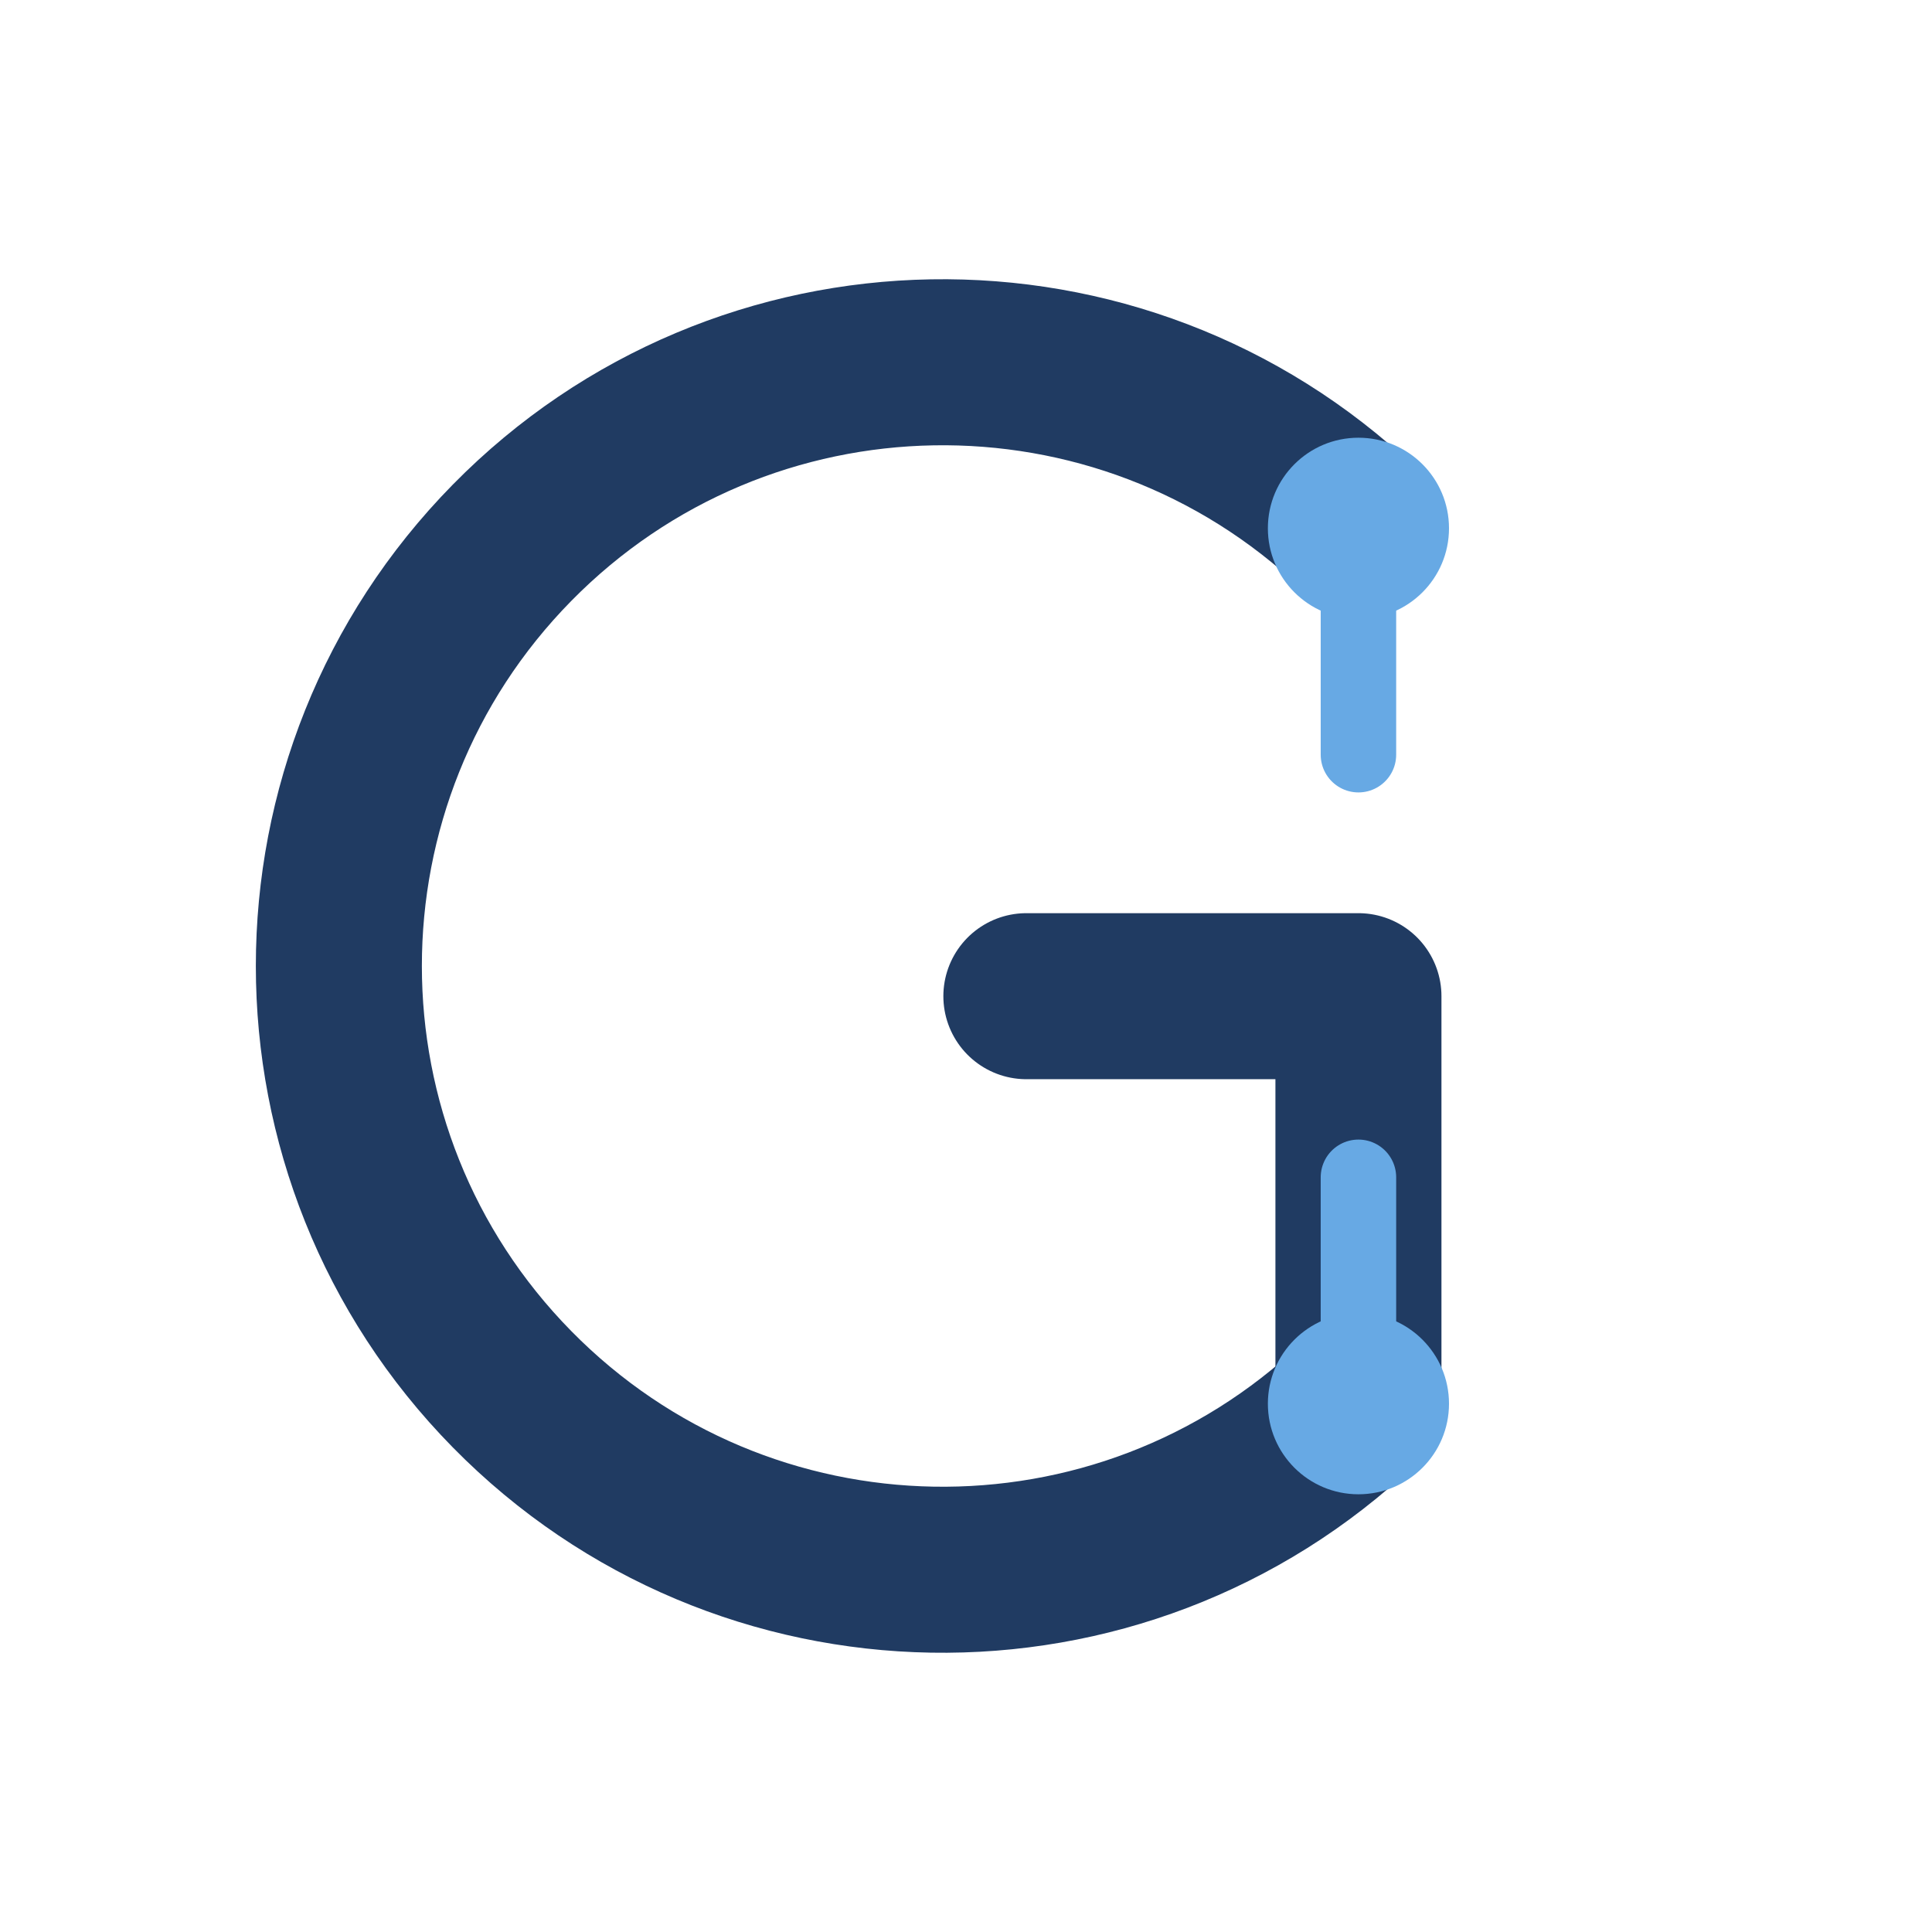
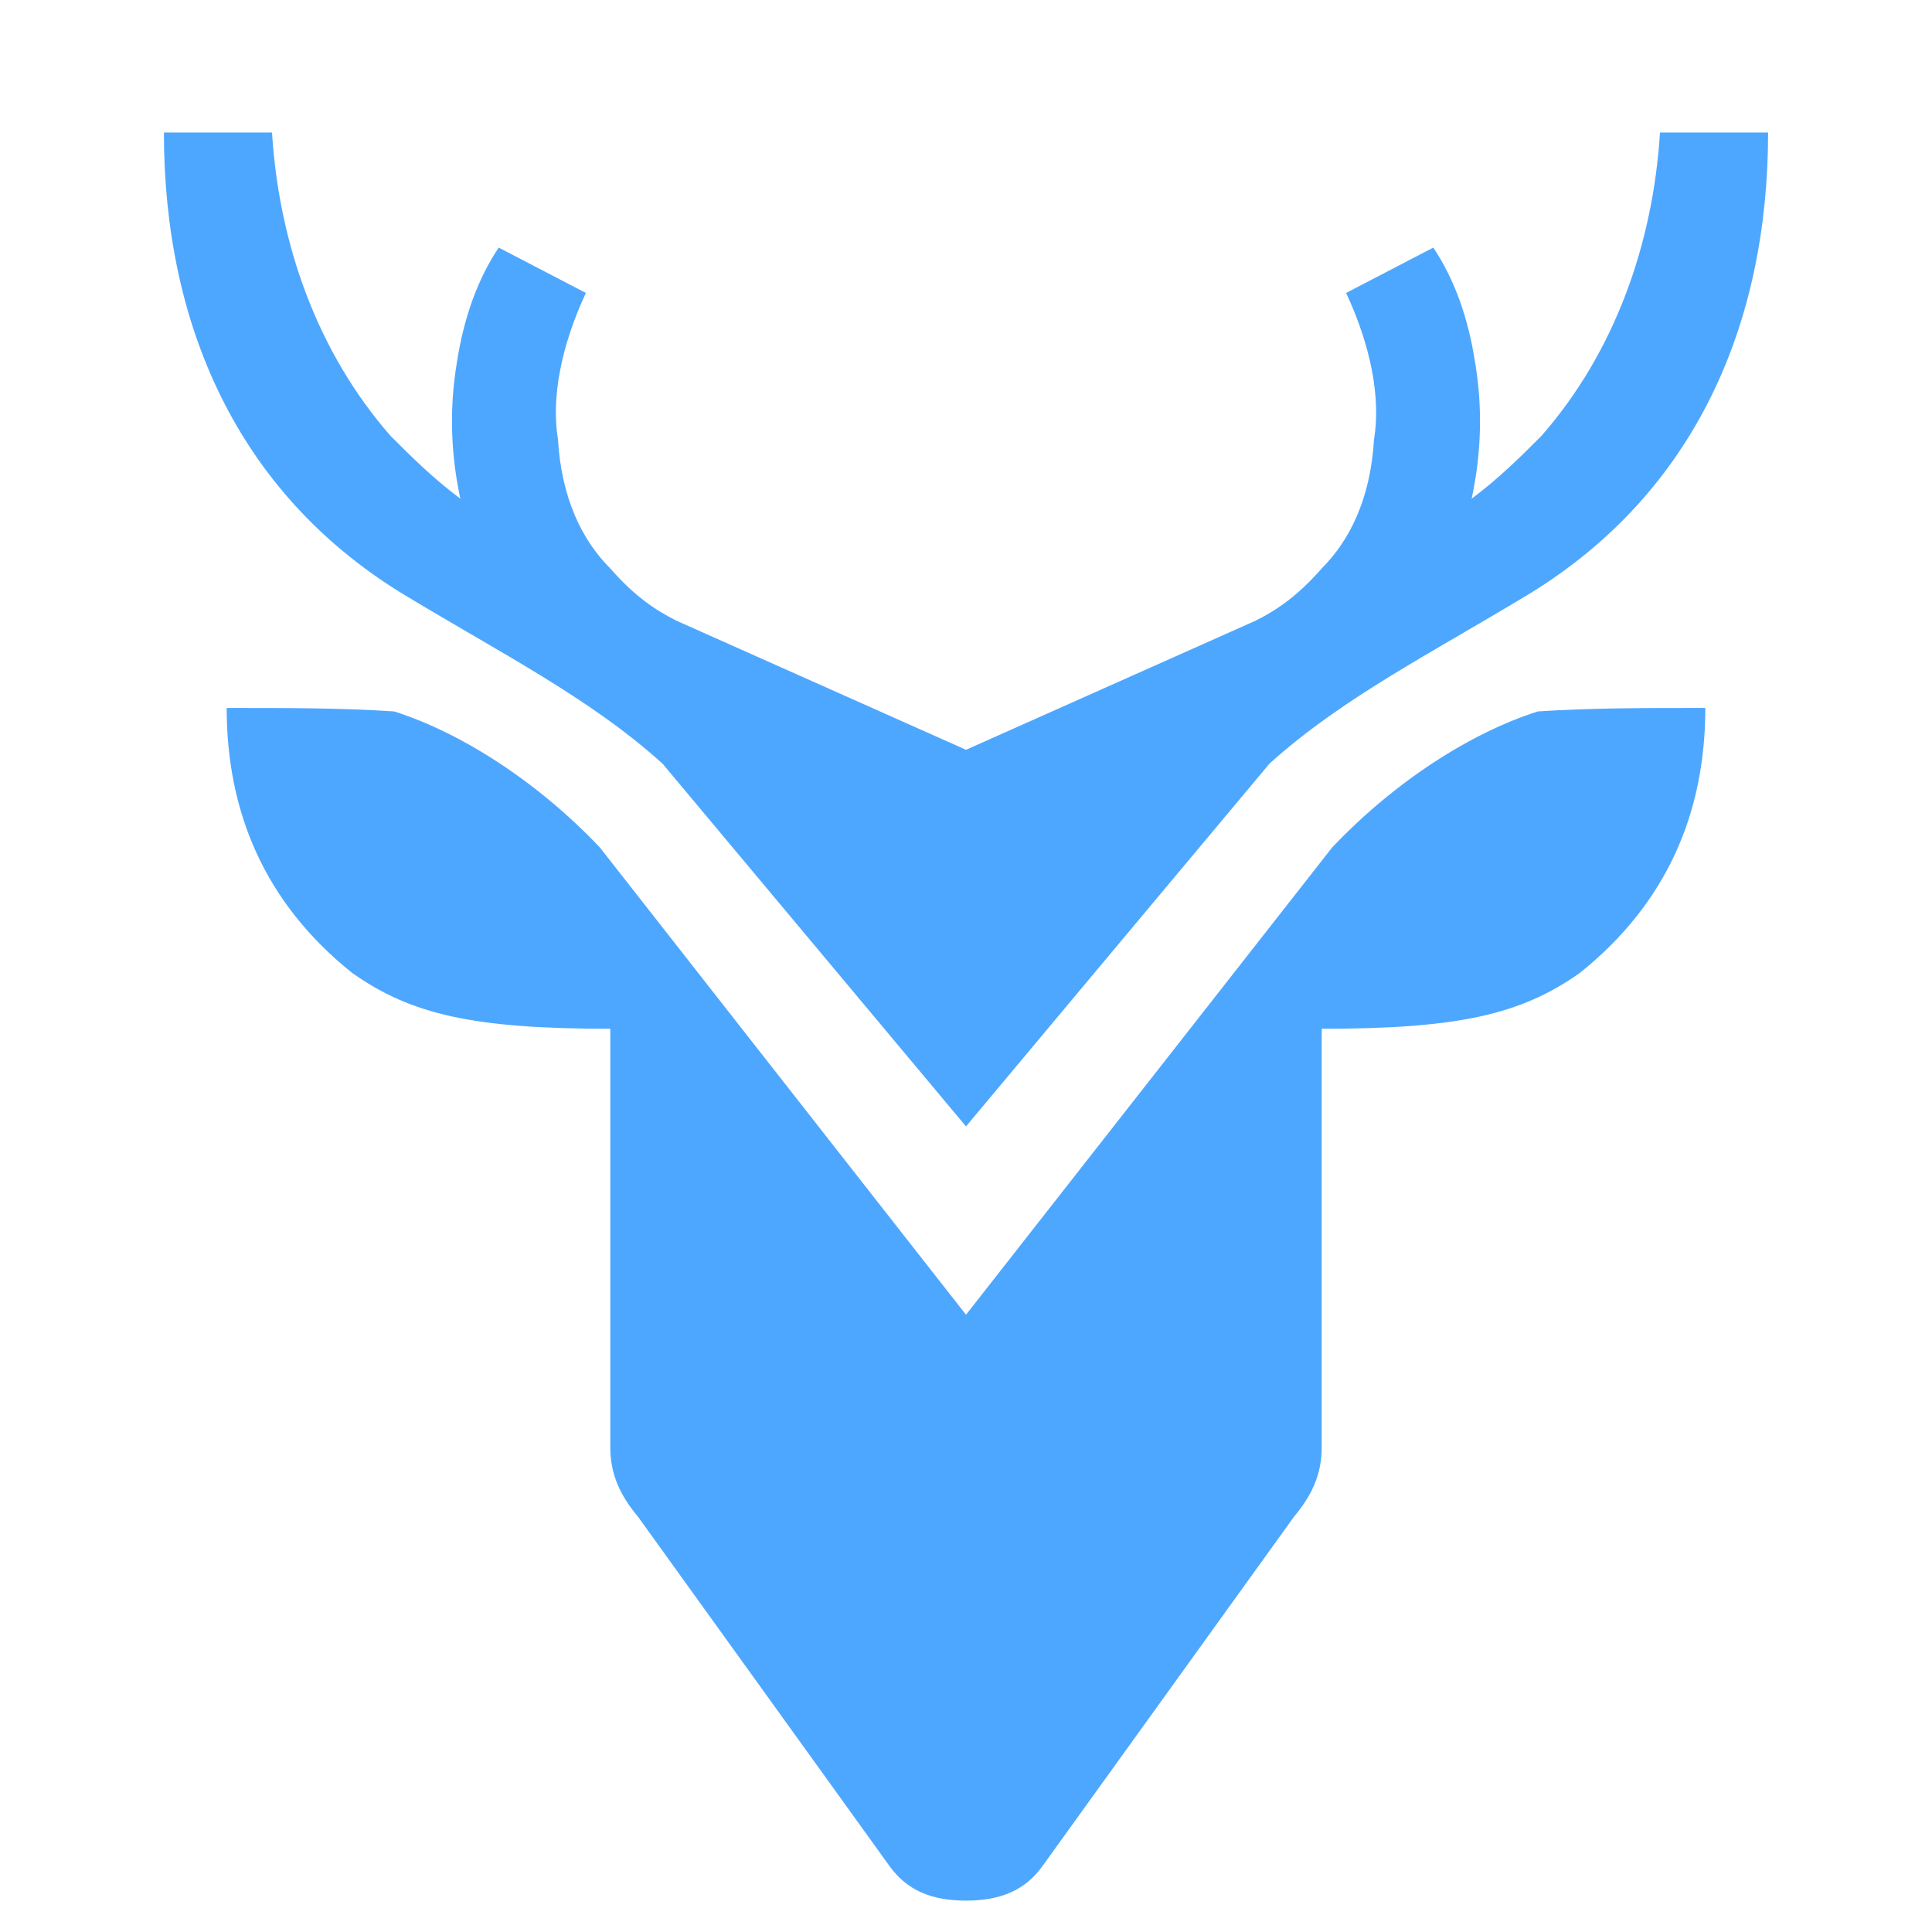
- <svg xmlns="http://www.w3.org/2000/svg" viewBox="0 0 64 64" role="img" aria-labelledby="title">
-   <path d="M45 17.5A20 20 0 1 0 45 46.5V33H34" fill="none" stroke="#203b62" stroke-width="5.5" stroke-linecap="round" stroke-linejoin="round" />
-   <path d="M45 17.5V25M45 39v7.5" fill="none" stroke="#67a9e4" stroke-width="2.5" stroke-linecap="round" />
-   <circle cx="45" cy="17.5" r="3" fill="#67a9e4" />
-   <circle cx="45" cy="46.5" r="3" fill="#67a9e4" />
+ <svg xmlns="http://www.w3.org/2000/svg" viewBox="350 315 554 554" role="img" aria-labelledby="title desc">
+   <defs>
+     <path id="upper-left" d="M627 638 540 534c-21-19-47-32-75-49-47-29-68-77-68-132h31c2 32 13 63 34 87 6 6 12 12 20 18-3-14-3-27-1-39 2-13 6-24 12-33l25 13c-7 15-10 30-8 42 1 17 7 29 15 37 7 8 13 12 19 15l83 37Z" />
+     <path id="lower-left" d="M627 692 522 558c-18-19-40-33-59-39-15-1-31-1-48-1 0 30 11 56 36 76 17 12 35 16 74 16v120c0 8 3 14 8 20l72 100c5 7 12 10 22 10Z" />
+   </defs>
+   <g fill="#4EA7FE">
+     <use href="#upper-left" />
+     <use href="#upper-left" transform="translate(1254 0) scale(-1 1)" />
+     <use href="#lower-left" />
+     <use href="#lower-left" transform="translate(1254 0) scale(-1 1)" />
+   </g>
</svg>
